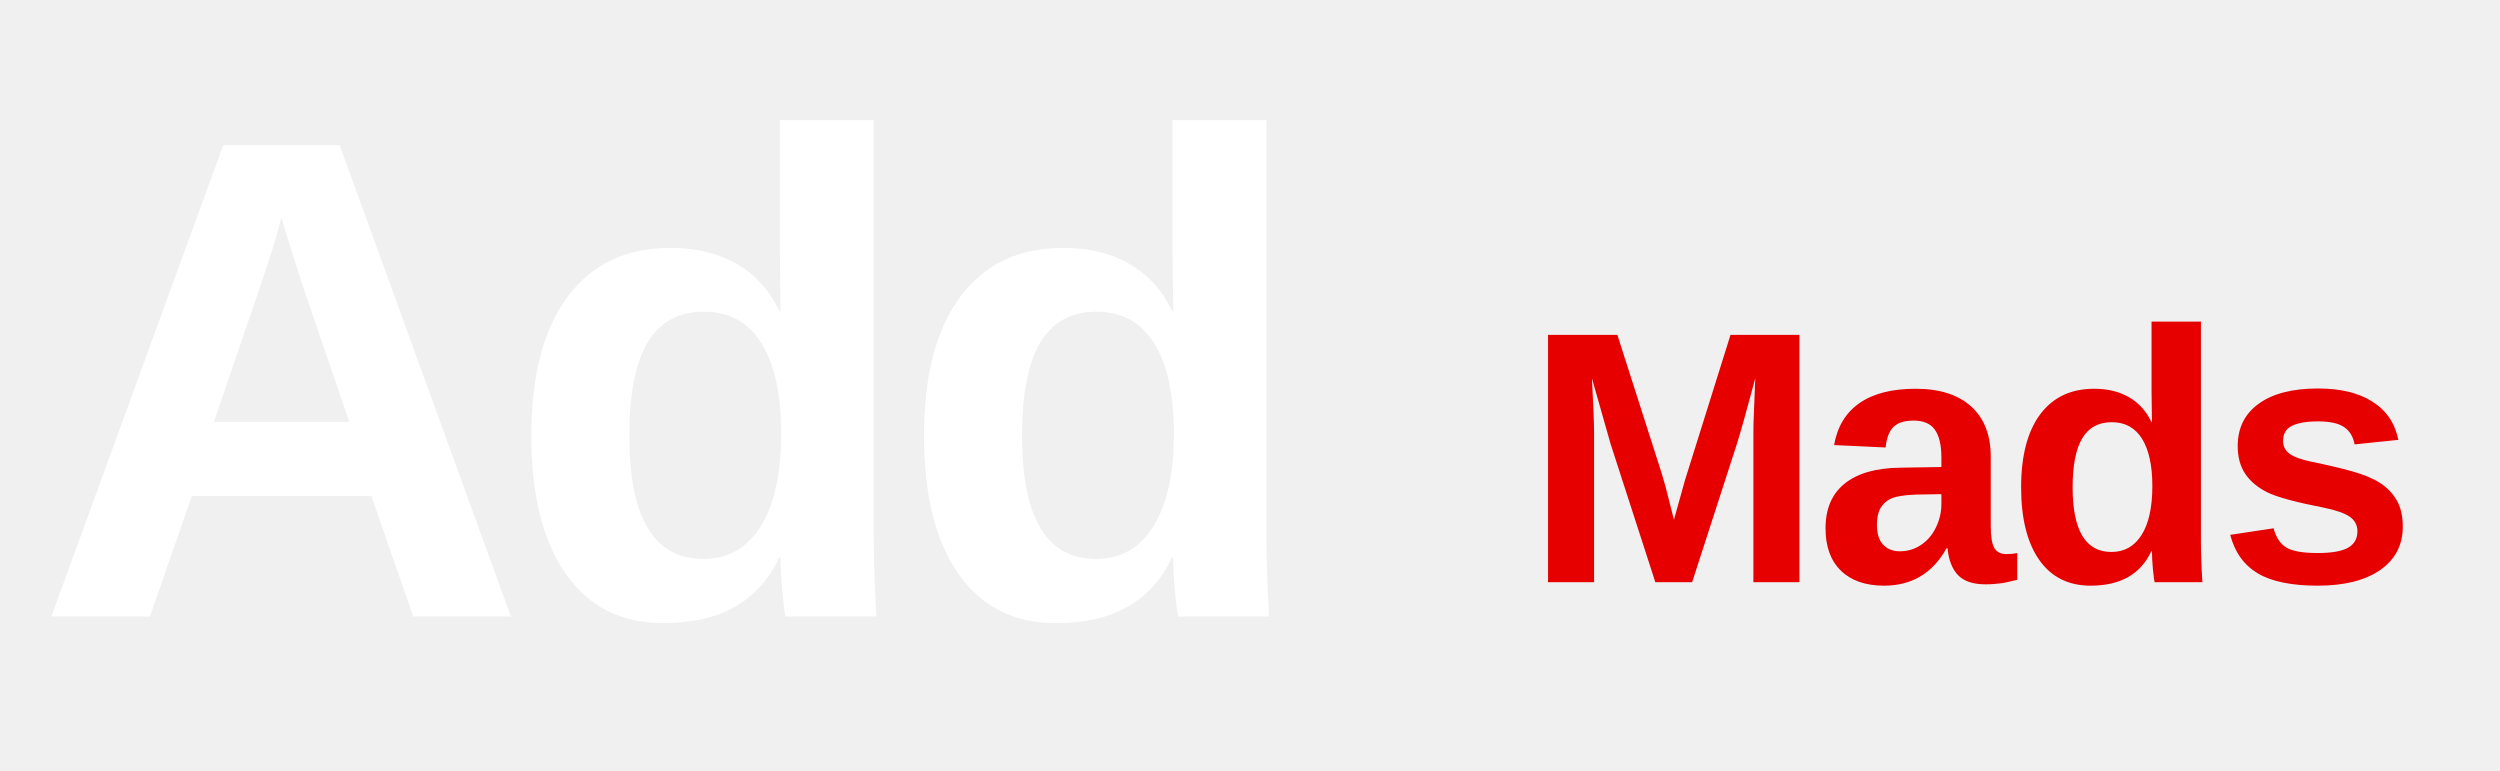
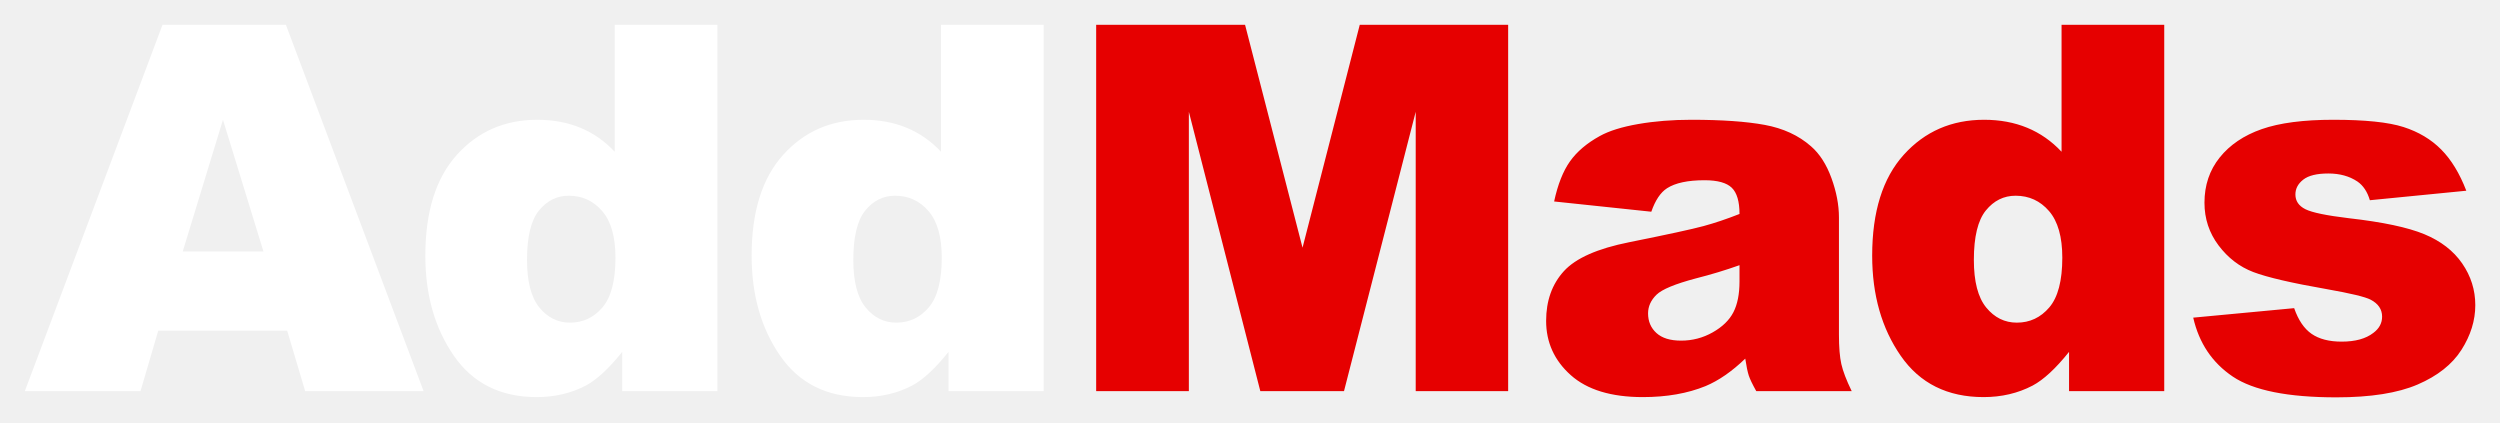
- <svg xmlns="http://www.w3.org/2000/svg" viewBox="0 0 292 90">
-   <text x="4" y="72" font-family="Arial Black, Arial, Helvetica, sans-serif" font-size="80" font-weight="900" fill="#FFFFFF" letter-spacing="-3">Add</text>
-   <text x="178" y="68" font-family="Arial Black, Arial, Helvetica, sans-serif" font-size="42" font-weight="900" fill="#E60000" letter-spacing="-1">Mads</text>
+ <svg xmlns="http://www.w3.org/2000/svg" viewBox="0 0 604.0 102.0" role="img" aria-label="AddMads">
+   <g transform="translate(5.88,94.49) scale(0.060362,-0.060362)">
+     <path fill="#FFFFFF" d="M1052 242H536L465 0H2L553 1466H1047L1598 0H1124ZM957 559 795 1086 634 559ZM2774 1466V0H2393V157Q2313 57 2247 22Q2159 -24 2051 -24Q1834 -24 1719.5 141.0Q1605 306 1605 542Q1605 806 1731.5 946.0Q1858 1086 2053 1086Q2148 1086 2225.5 1054.0Q2303 1022 2363 958V1466ZM2366 534Q2366 659 2313.0 720.5Q2260 782 2179 782Q2108 782 2060.0 723.0Q2012 664 2012 525Q2012 395 2061.5 334.5Q2111 274 2184 274Q2262 274 2314.0 335.0Q2366 396 2366 534ZM4080 1466V0H3699V157Q3619 57 3553 22Q3465 -24 3357 -24Q3140 -24 3025.5 141.0Q2911 306 2911 542Q2911 806 3037.5 946.0Q3164 1086 3359 1086Q3454 1086 3531.5 1054.0Q3609 1022 3669 958V1466ZM3672 534Q3672 659 3619.0 720.5Q3566 782 3485 782Q3414 782 3366.0 723.0Q3318 664 3318 525Q3318 395 3367.5 334.5Q3417 274 3490 274Q3568 274 3620.0 335.0Q3672 396 3672 534Z" />
+     <path fill="#E60000" d="M4290 1466H4886L5116 574L5345 1466H5939V0H5569V1118L5282 0H4947L4661 1118V0H4290ZM6512 718 6123 759Q6145 861 6186.5 919.5Q6228 978 6306 1021Q6362 1052 6460.0 1069.0Q6558 1086 6672 1086Q6855 1086 6966.0 1065.5Q7077 1045 7151 980Q7203 935 7233.0 852.5Q7263 770 7263 695V226Q7263 151 7272.5 108.5Q7282 66 7314 0H6932Q6909 41 6902.0 62.5Q6895 84 6888 130Q6808 53 6729 20Q6621 -24 6478 -24Q6288 -24 6189.5 64.0Q6091 152 6091 281Q6091 402 6162 480Q6233 558 6424 596Q6653 642 6721.0 660.5Q6789 679 6865 709Q6865 784 6834.0 814.0Q6803 844 6725 844Q6625 844 6575 812Q6536 787 6512 718ZM6865 504Q6781 474 6690 451Q6566 418 6533 386Q6499 353 6499 311Q6499 263 6532.5 232.5Q6566 202 6631 202Q6699 202 6757.5 235.0Q6816 268 6840.5 315.5Q6865 363 6865 439ZM8565 1466V0H8184V157Q8104 57 8038 22Q7950 -24 7842 -24Q7625 -24 7510.5 141.0Q7396 306 7396 542Q7396 806 7522.5 946.0Q7649 1086 7844 1086Q7939 1086 8016.5 1054.0Q8094 1022 8154 958V1466ZM8157 534Q8157 659 8104.0 720.5Q8051 782 7970 782Q7899 782 7851.0 723.0Q7803 664 7803 525Q7803 395 7852.5 334.5Q7902 274 7975 274Q8053 274 8105.0 335.0Q8157 396 8157 534ZM8681 294 9085 332Q9110 260 9155.0 229.0Q9200 198 9275 198Q9357 198 9402 233Q9437 259 9437 298Q9437 342 9391 366Q9358 383 9216 408Q9004 445 8921.5 476.5Q8839 508 8782.5 583.0Q8726 658 8726 754Q8726 859 8787.0 935.0Q8848 1011 8955.0 1048.5Q9062 1086 9242 1086Q9432 1086 9522.5 1057.0Q9613 1028 9673.5 967.0Q9734 906 9774 802L9388 764Q9373 815 9338 839Q9290 871 9222 871Q9153 871 9121.5 846.5Q9090 822 9090 787Q9090 748 9130 728Q9170 708 9304 692Q9507 669 9606.0 628.0Q9705 587 9757.5 511.0Q9810 435 9810 344Q9810 252 9754.5 165.0Q9699 78 9579.5 26.5Q9460 -25 9254 -25Q8963 -25 8839.5 58.0Q8716 141 8681 294Z" />
+   </g>
</svg>
